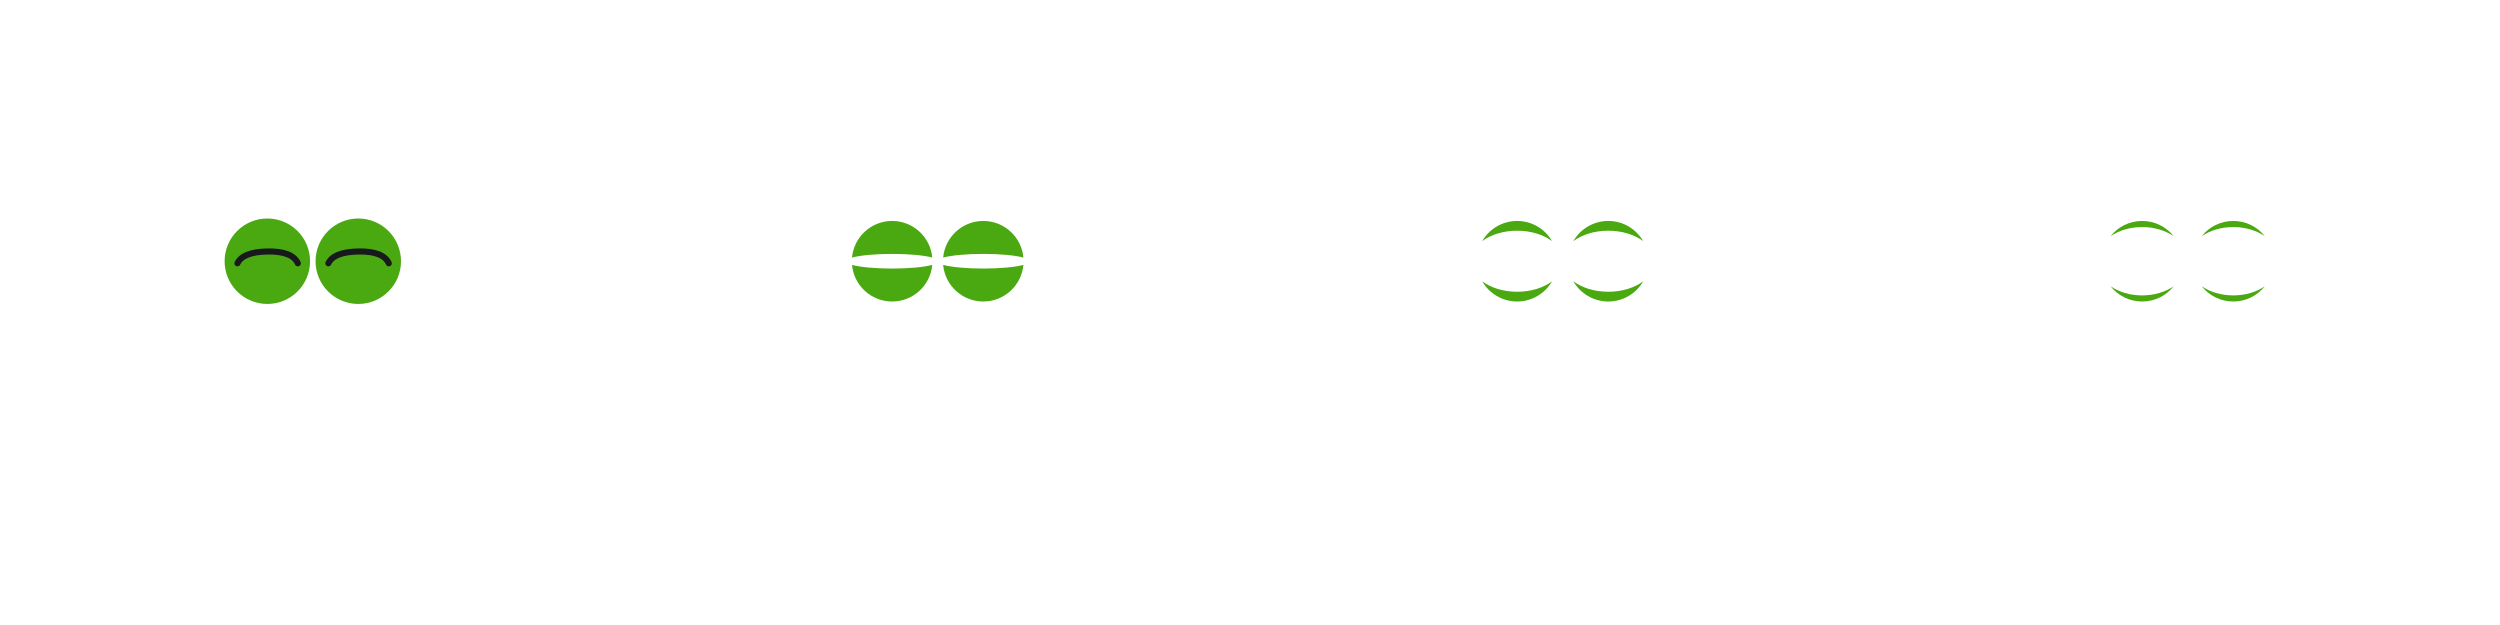
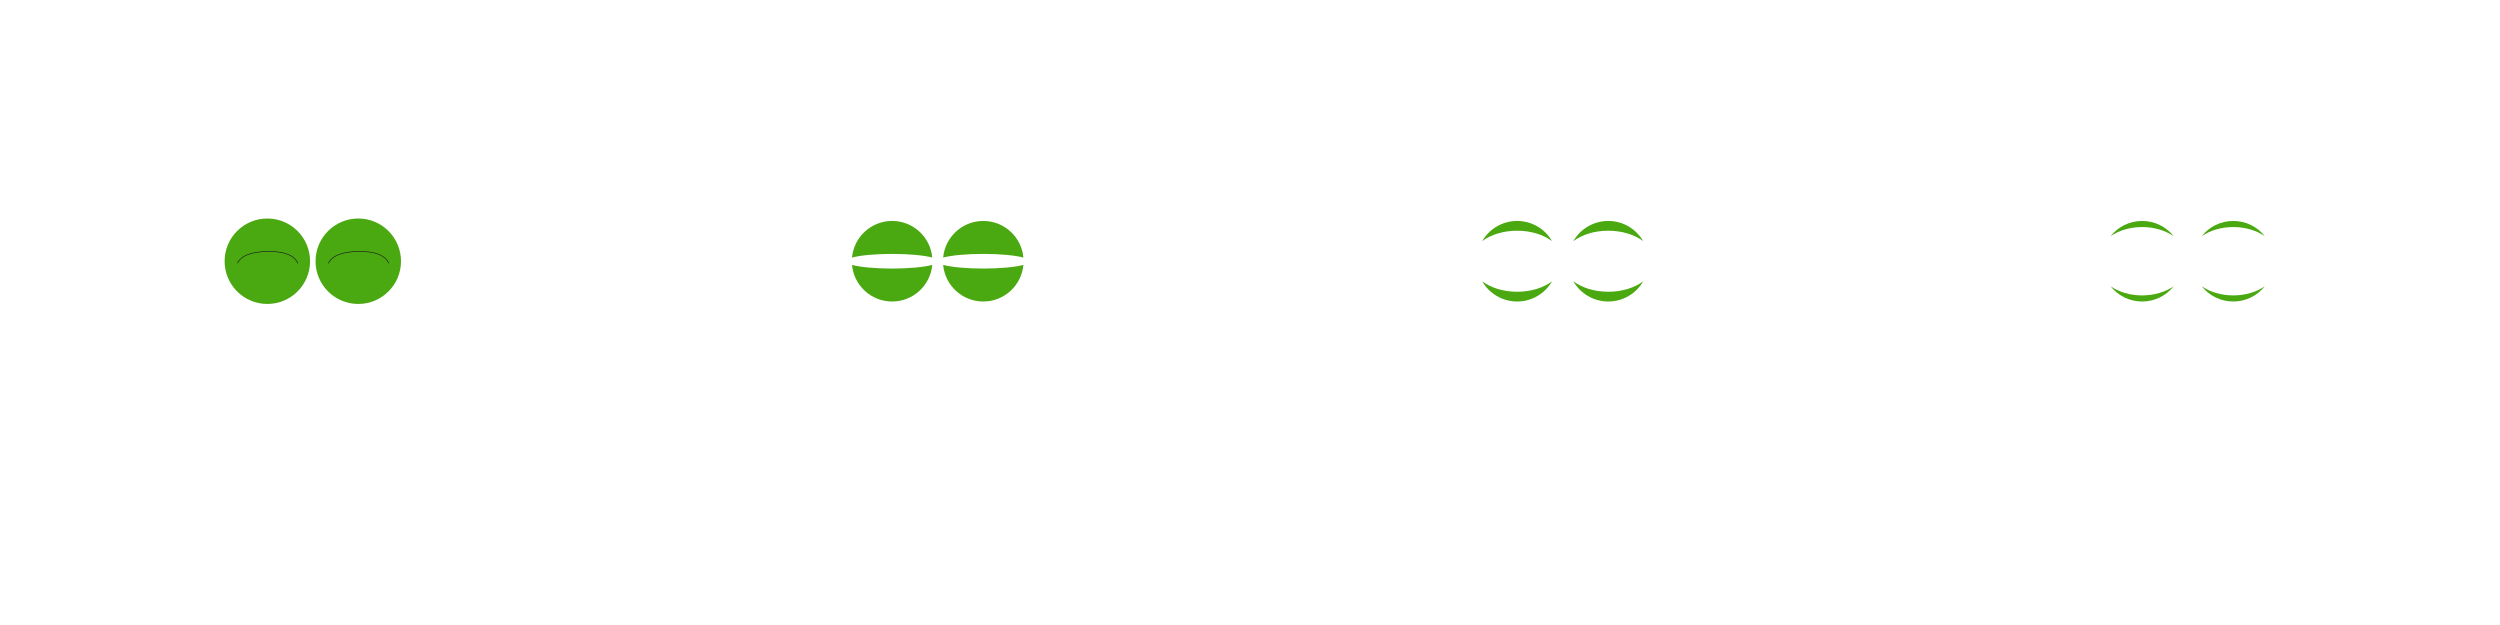
<svg xmlns="http://www.w3.org/2000/svg" width="4096px" height="1024px" viewBox="0 0 4096 1024" version="1.1">
-   <g id="SmileEyesBackToOpen" stroke="none" stroke-width="1" fill="none" fill-rule="evenodd">
+   <g id="SmileEyesBackToOpen" stroke="none" strokeWidth="1" fill="none" fillRule="evenodd">
    <g id="Group" transform="translate(3072, 0)">
      <rect id="Rectangle" x="0" y="0" width="1024" height="1024" />
      <path d="M535.329,469.066 C548.889,478.334 567.046,484 587,484 C606.954,484 625.111,478.334 638.671,469.066 C626.579,484.26 607.927,494 587,494 C566.073,494 547.421,484.26 535.329,469.066 Z M535.329,386.934 C547.421,371.74 566.073,362 587,362 C607.927,362 626.579,371.74 638.671,386.934 C625.111,377.666 606.954,372 587,372 C567.046,372 548.889,377.666 535.329,386.934 Z" id="Combined-Shape" fill="#4AA810" />
      <path d="M386,469.066 C399.56,478.334 417.717,484 437.671,484 C457.625,484 475.782,478.334 489.342,469.066 C477.25,484.26 458.598,494 437.671,494 C416.744,494 398.092,484.26 386,469.066 Z M386,386.934 C398.092,371.74 416.744,362 437.671,362 C458.598,362 477.25,371.74 489.342,386.934 C475.782,377.666 457.625,372 437.671,372 C417.717,372 399.56,377.666 386,386.934 Z" id="Combined-Shape" fill="#4AA810" />
    </g>
    <g id="Group" transform="translate(2048, 0)">
      <rect id="Rectangle" x="0" y="0" width="1024" height="1024" />
      <path d="M529.774,460.904 C543.705,471.382 564.178,478 587,478 C609.822,478 630.295,471.382 644.226,460.904 C632.828,480.684 611.469,494 587,494 C562.531,494 541.172,480.684 529.774,460.904 Z M529.774,395.096 C541.172,375.316 562.531,362 587,362 C611.469,362 632.828,375.316 644.226,395.096 C630.295,384.618 609.822,378 587,378 C564.178,378 543.705,384.618 529.774,395.096 Z" id="Combined-Shape" fill="#4AA810" />
      <path d="M380.445,460.904 C394.376,471.382 414.849,478 437.671,478 C460.493,478 480.966,471.382 494.897,460.904 C483.499,480.684 462.14,494 437.671,494 C413.202,494 391.843,480.684 380.445,460.904 Z M380.445,395.096 C391.843,375.316 413.202,362 437.671,362 C462.14,362 483.499,375.316 494.897,395.096 C480.966,384.618 460.493,378 437.671,378 C414.849,378 394.376,384.618 380.445,395.096 Z" id="Combined-Shape" fill="#4AA810" />
    </g>
    <g id="Group" transform="translate(1024, 0)">
      <rect id="Rectangle" x="0" y="0" width="1024" height="1024" />
      <path d="M521.272,434.028 C534.438,437.6 558.943,440 587,440 C615.057,440 639.562,437.6 652.728,434.028 C649.684,467.654 621.419,494 587,494 C552.581,494 524.316,467.654 521.272,434.028 Z M521.272,421.972 C524.316,388.346 552.581,362 587,362 C621.419,362 649.684,388.346 652.728,421.972 C639.562,418.4 615.057,416 587,416 C558.943,416 534.438,418.4 521.272,421.972 Z" id="Combined-Shape" fill="#4AA810" />
      <path d="M371.943,434.028 C385.109,437.6 409.614,440 437.671,440 C465.728,440 490.233,437.6 503.399,434.028 C500.355,467.654 472.09,494 437.671,494 C403.252,494 374.987,467.654 371.943,434.028 Z M371.943,421.972 C374.987,388.346 403.252,362 437.671,362 C472.09,362 500.355,388.346 503.399,421.972 C490.233,418.4 465.728,416 437.671,416 C409.614,416 385.109,418.4 371.943,421.972 Z" id="Combined-Shape" fill="#4AA810" />
    </g>
    <g id="Group">
      <rect id="Rectangle" x="0" y="0" width="1024" height="1024" />
      <circle id="Oval" fill="#4AA810" cx="587" cy="428" r="70" />
-       <path d="M389,431.4 C394.995,418.891 411.504,412.431 438.527,412.019 C465.549,411.606 482.041,418.067 488,431.4" id="Line-3" stroke="#17191C" stroke-width="10" stroke-linecap="round" />
+       <path d="M389,431.4 C394.995,418.891 411.504,412.431 438.527,412.019 C465.549,411.606 482.041,418.067 488,431.4" id="Line-3" stroke="#17191C" strokeWidth="10" strokeLinecap="round" />
      <circle id="Oval-Copy-4" fill="#4AA810" cx="438" cy="428" r="70" />
-       <path d="M389,431.4 C394.995,418.891 411.504,412.431 438.527,412.019 C465.549,411.606 482.041,418.067 488,431.4" id="Line-3" stroke="#17191C" stroke-width="10" stroke-linecap="round" />
-       <path d="M538,431.4 C543.995,418.891 560.504,412.431 587.527,412.019 C614.549,411.606 631.041,418.067 637,431.4" id="Line-3-Copy" stroke="#17191C" stroke-width="10" stroke-linecap="round" />
+       <path d="M389,431.4 C394.995,418.891 411.504,412.431 438.527,412.019 C465.549,411.606 482.041,418.067 488,431.4" id="Line-3" stroke="#17191C" strokeWidth="10" strokeLinecap="round" />
+       <path d="M538,431.4 C543.995,418.891 560.504,412.431 587.527,412.019 C614.549,411.606 631.041,418.067 637,431.4" id="Line-3-Copy" stroke="#17191C" strokeWidth="10" strokeLinecap="round" />
    </g>
  </g>
</svg>
